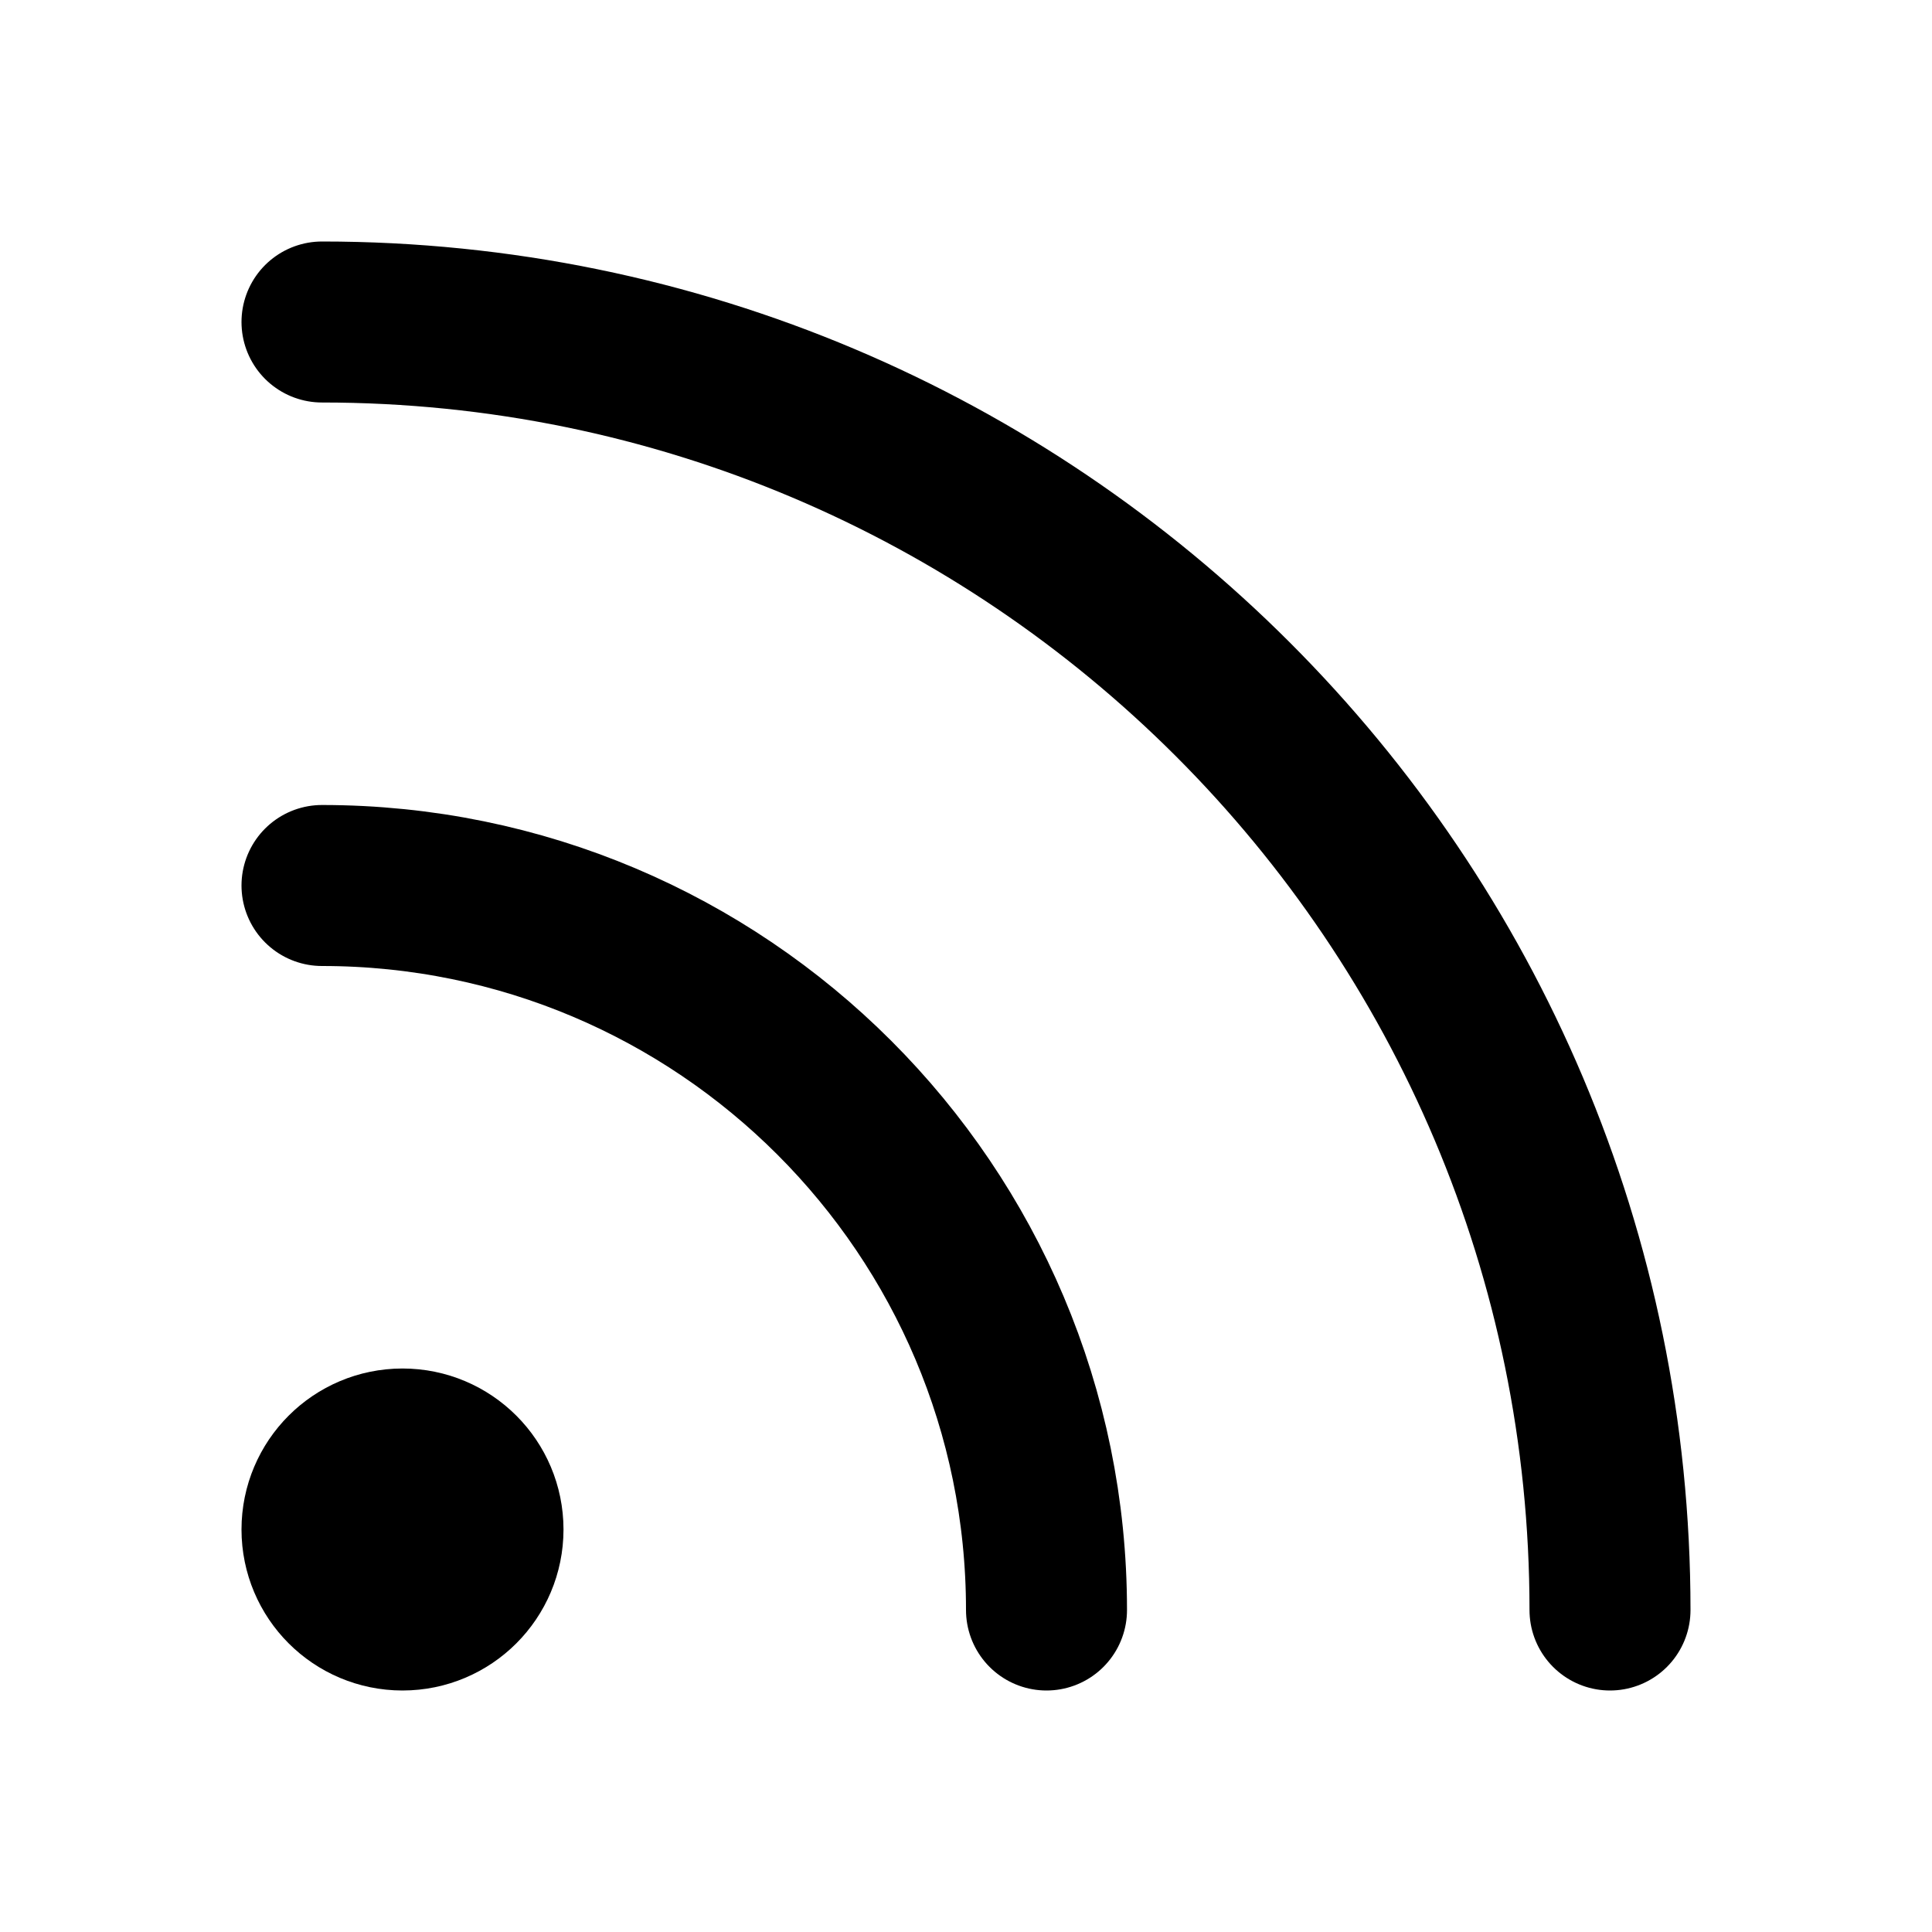
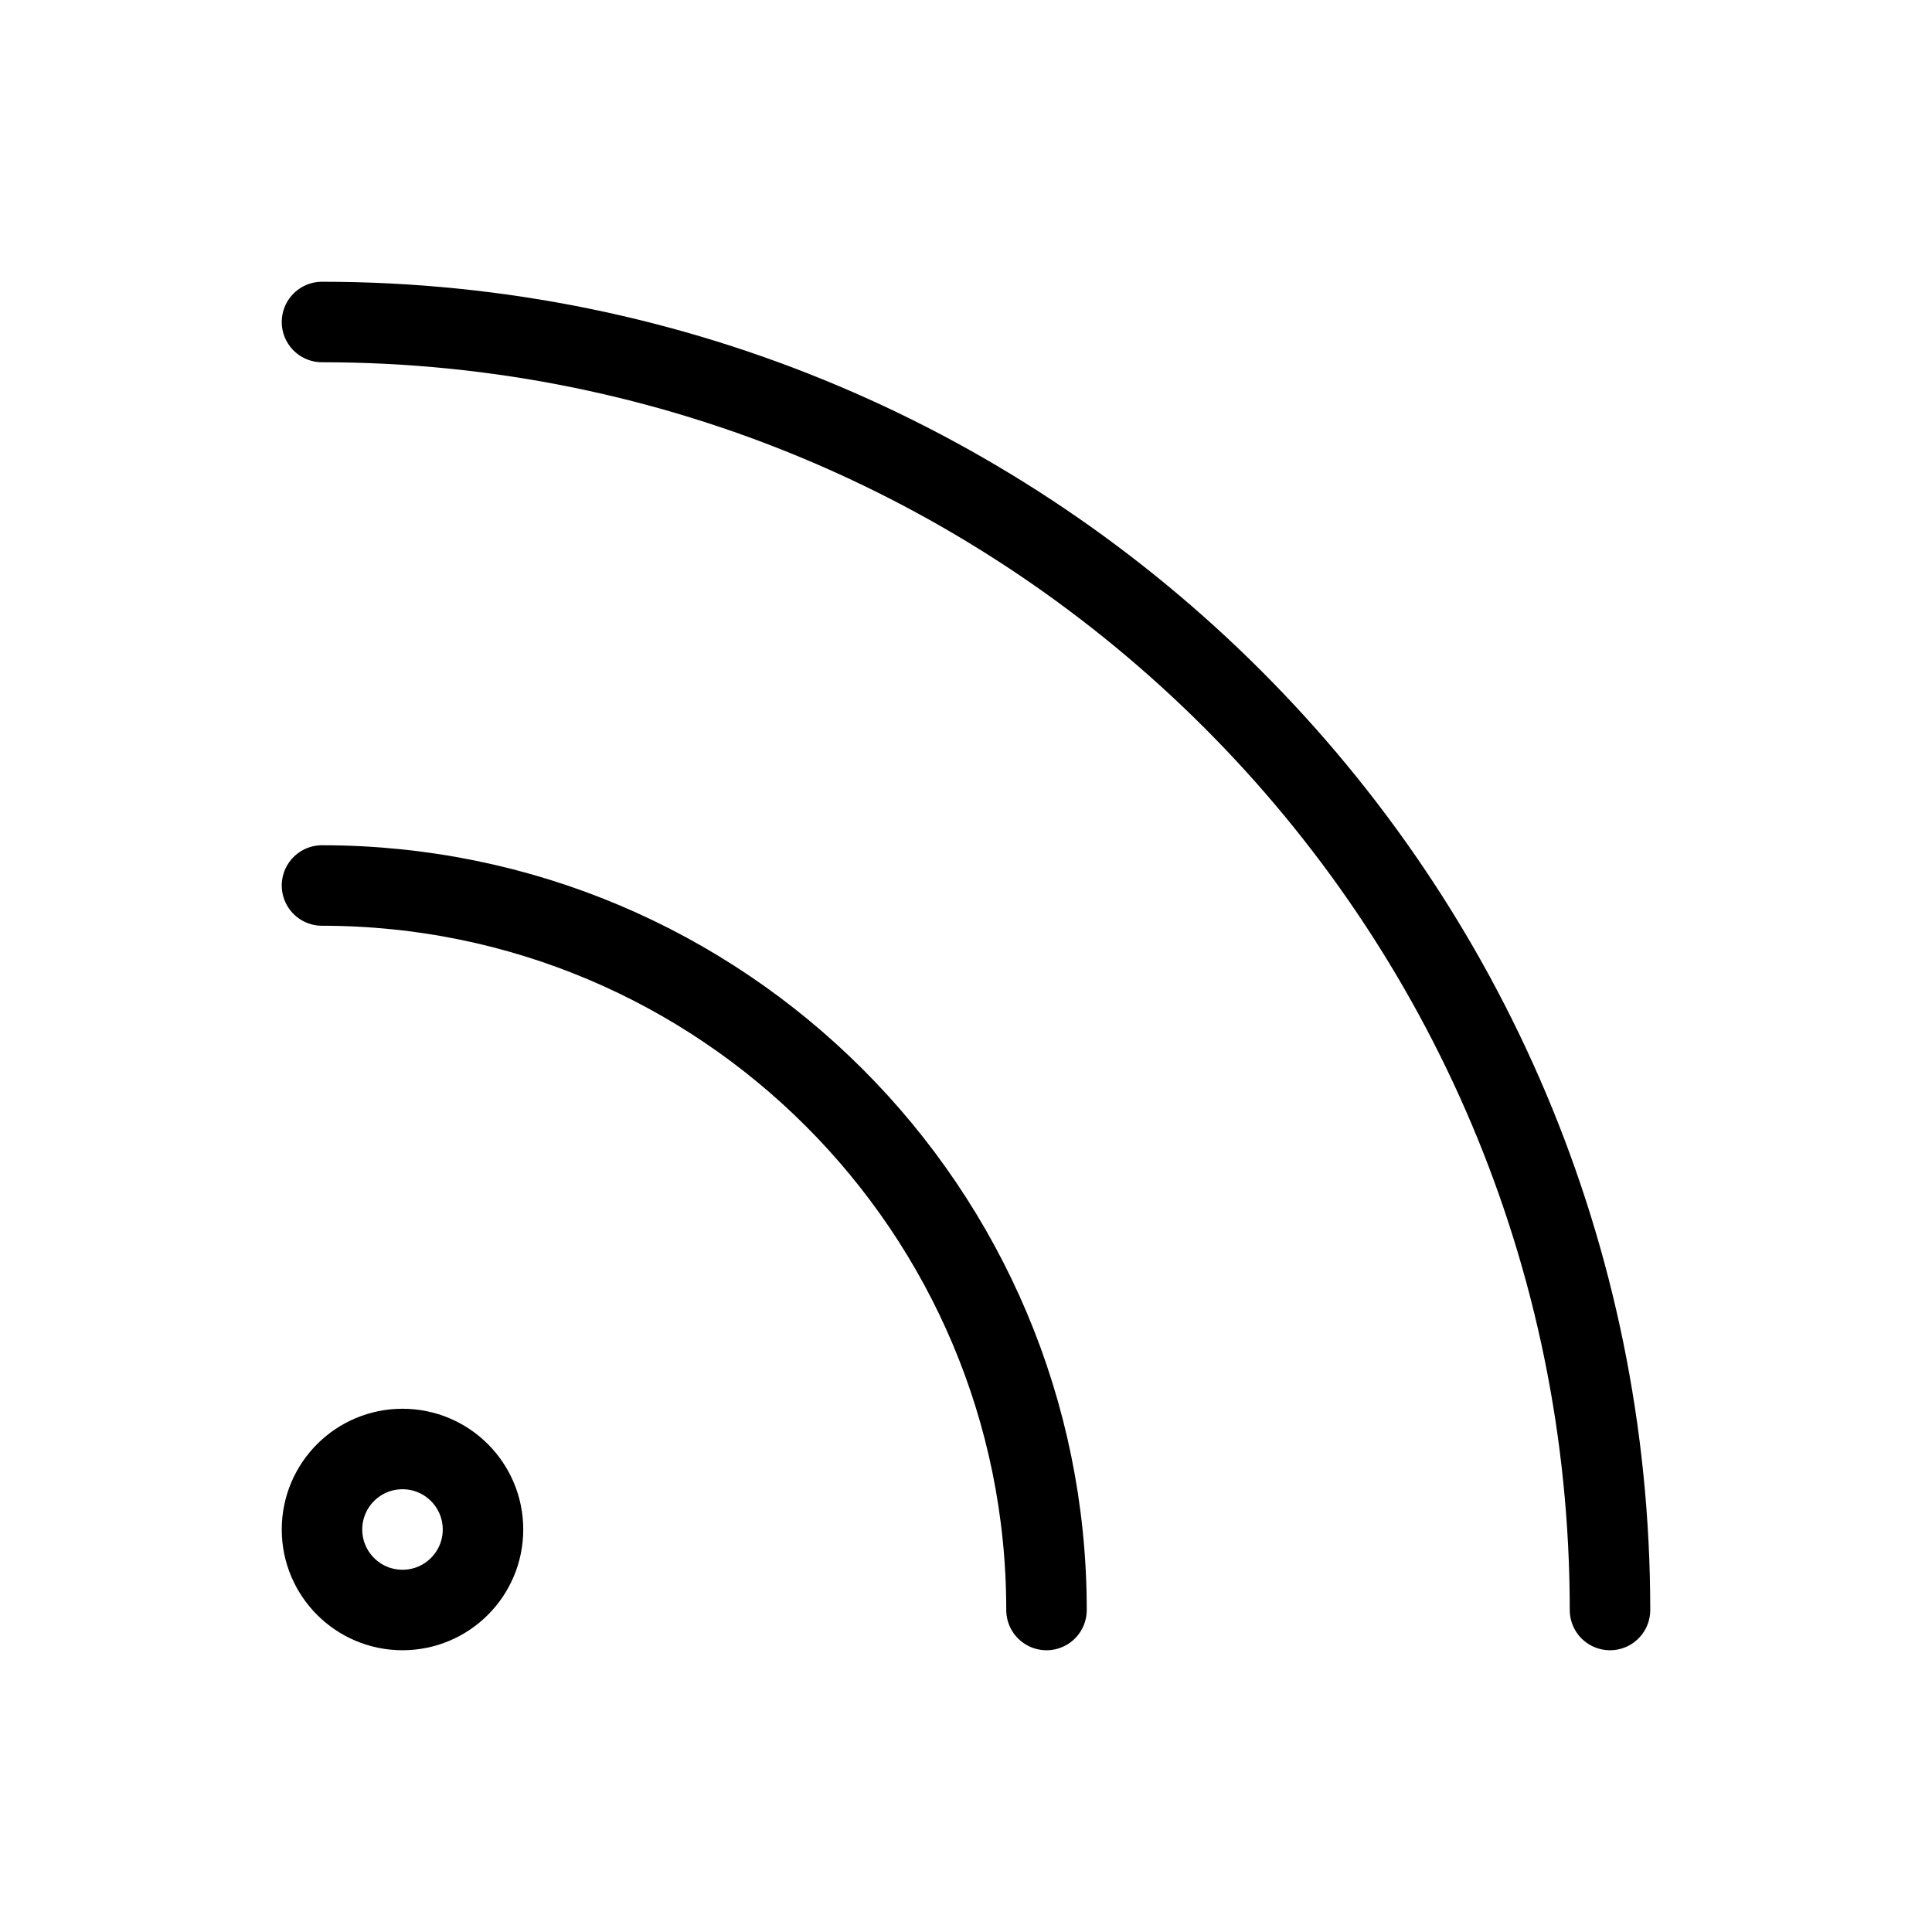
- <svg xmlns="http://www.w3.org/2000/svg" width="24" height="24" viewBox="0 0 24 24" fill="none" stroke="currentColor" stroke-width="2" stroke-linecap="round" stroke-linejoin="round" class="lucide lucide-rss">
+ <svg xmlns="http://www.w3.org/2000/svg" width="24" height="24" viewBox="0 0 24 24" fill="none" stroke="currentColor" stroke-width="1" stroke-linecap="round" stroke-linejoin="round" class="lucide lucide-rss">
  <path d="M4 11a9 9 0 0 1 9 9" />
  <path d="M4 4a16 16 0 0 1 16 16" />
  <circle cx="5" cy="19" r="1" />
</svg>
